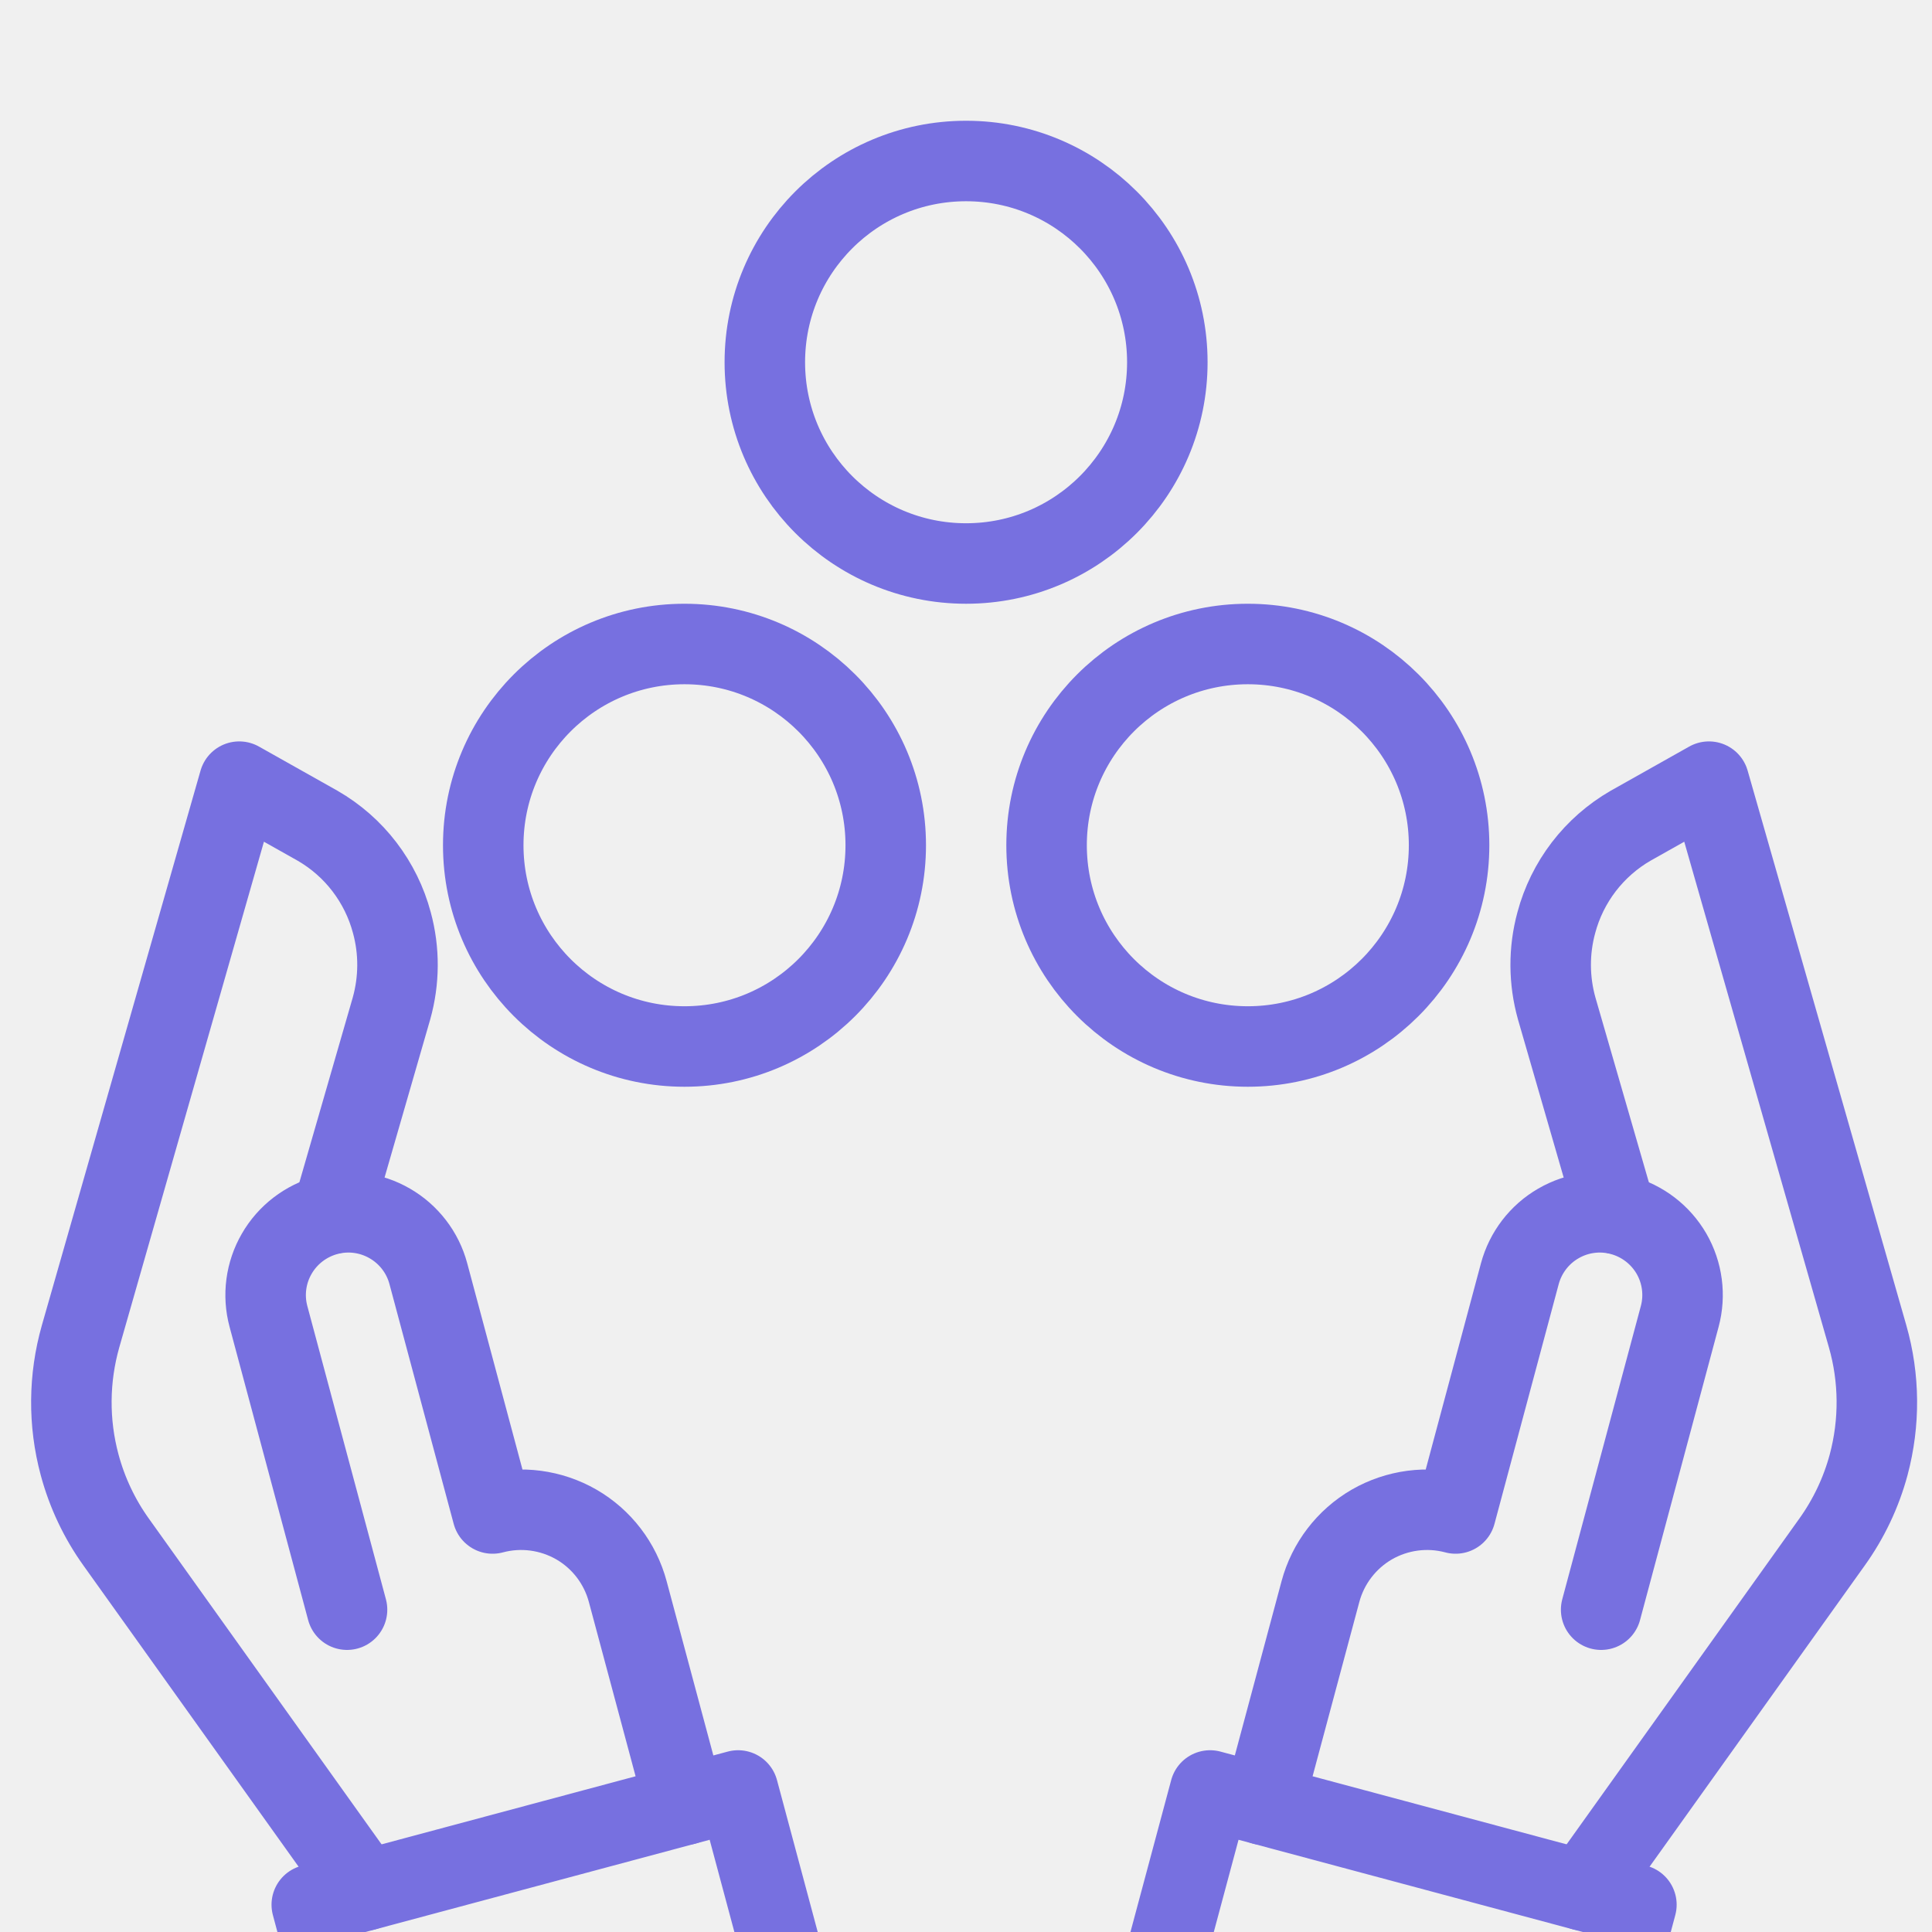
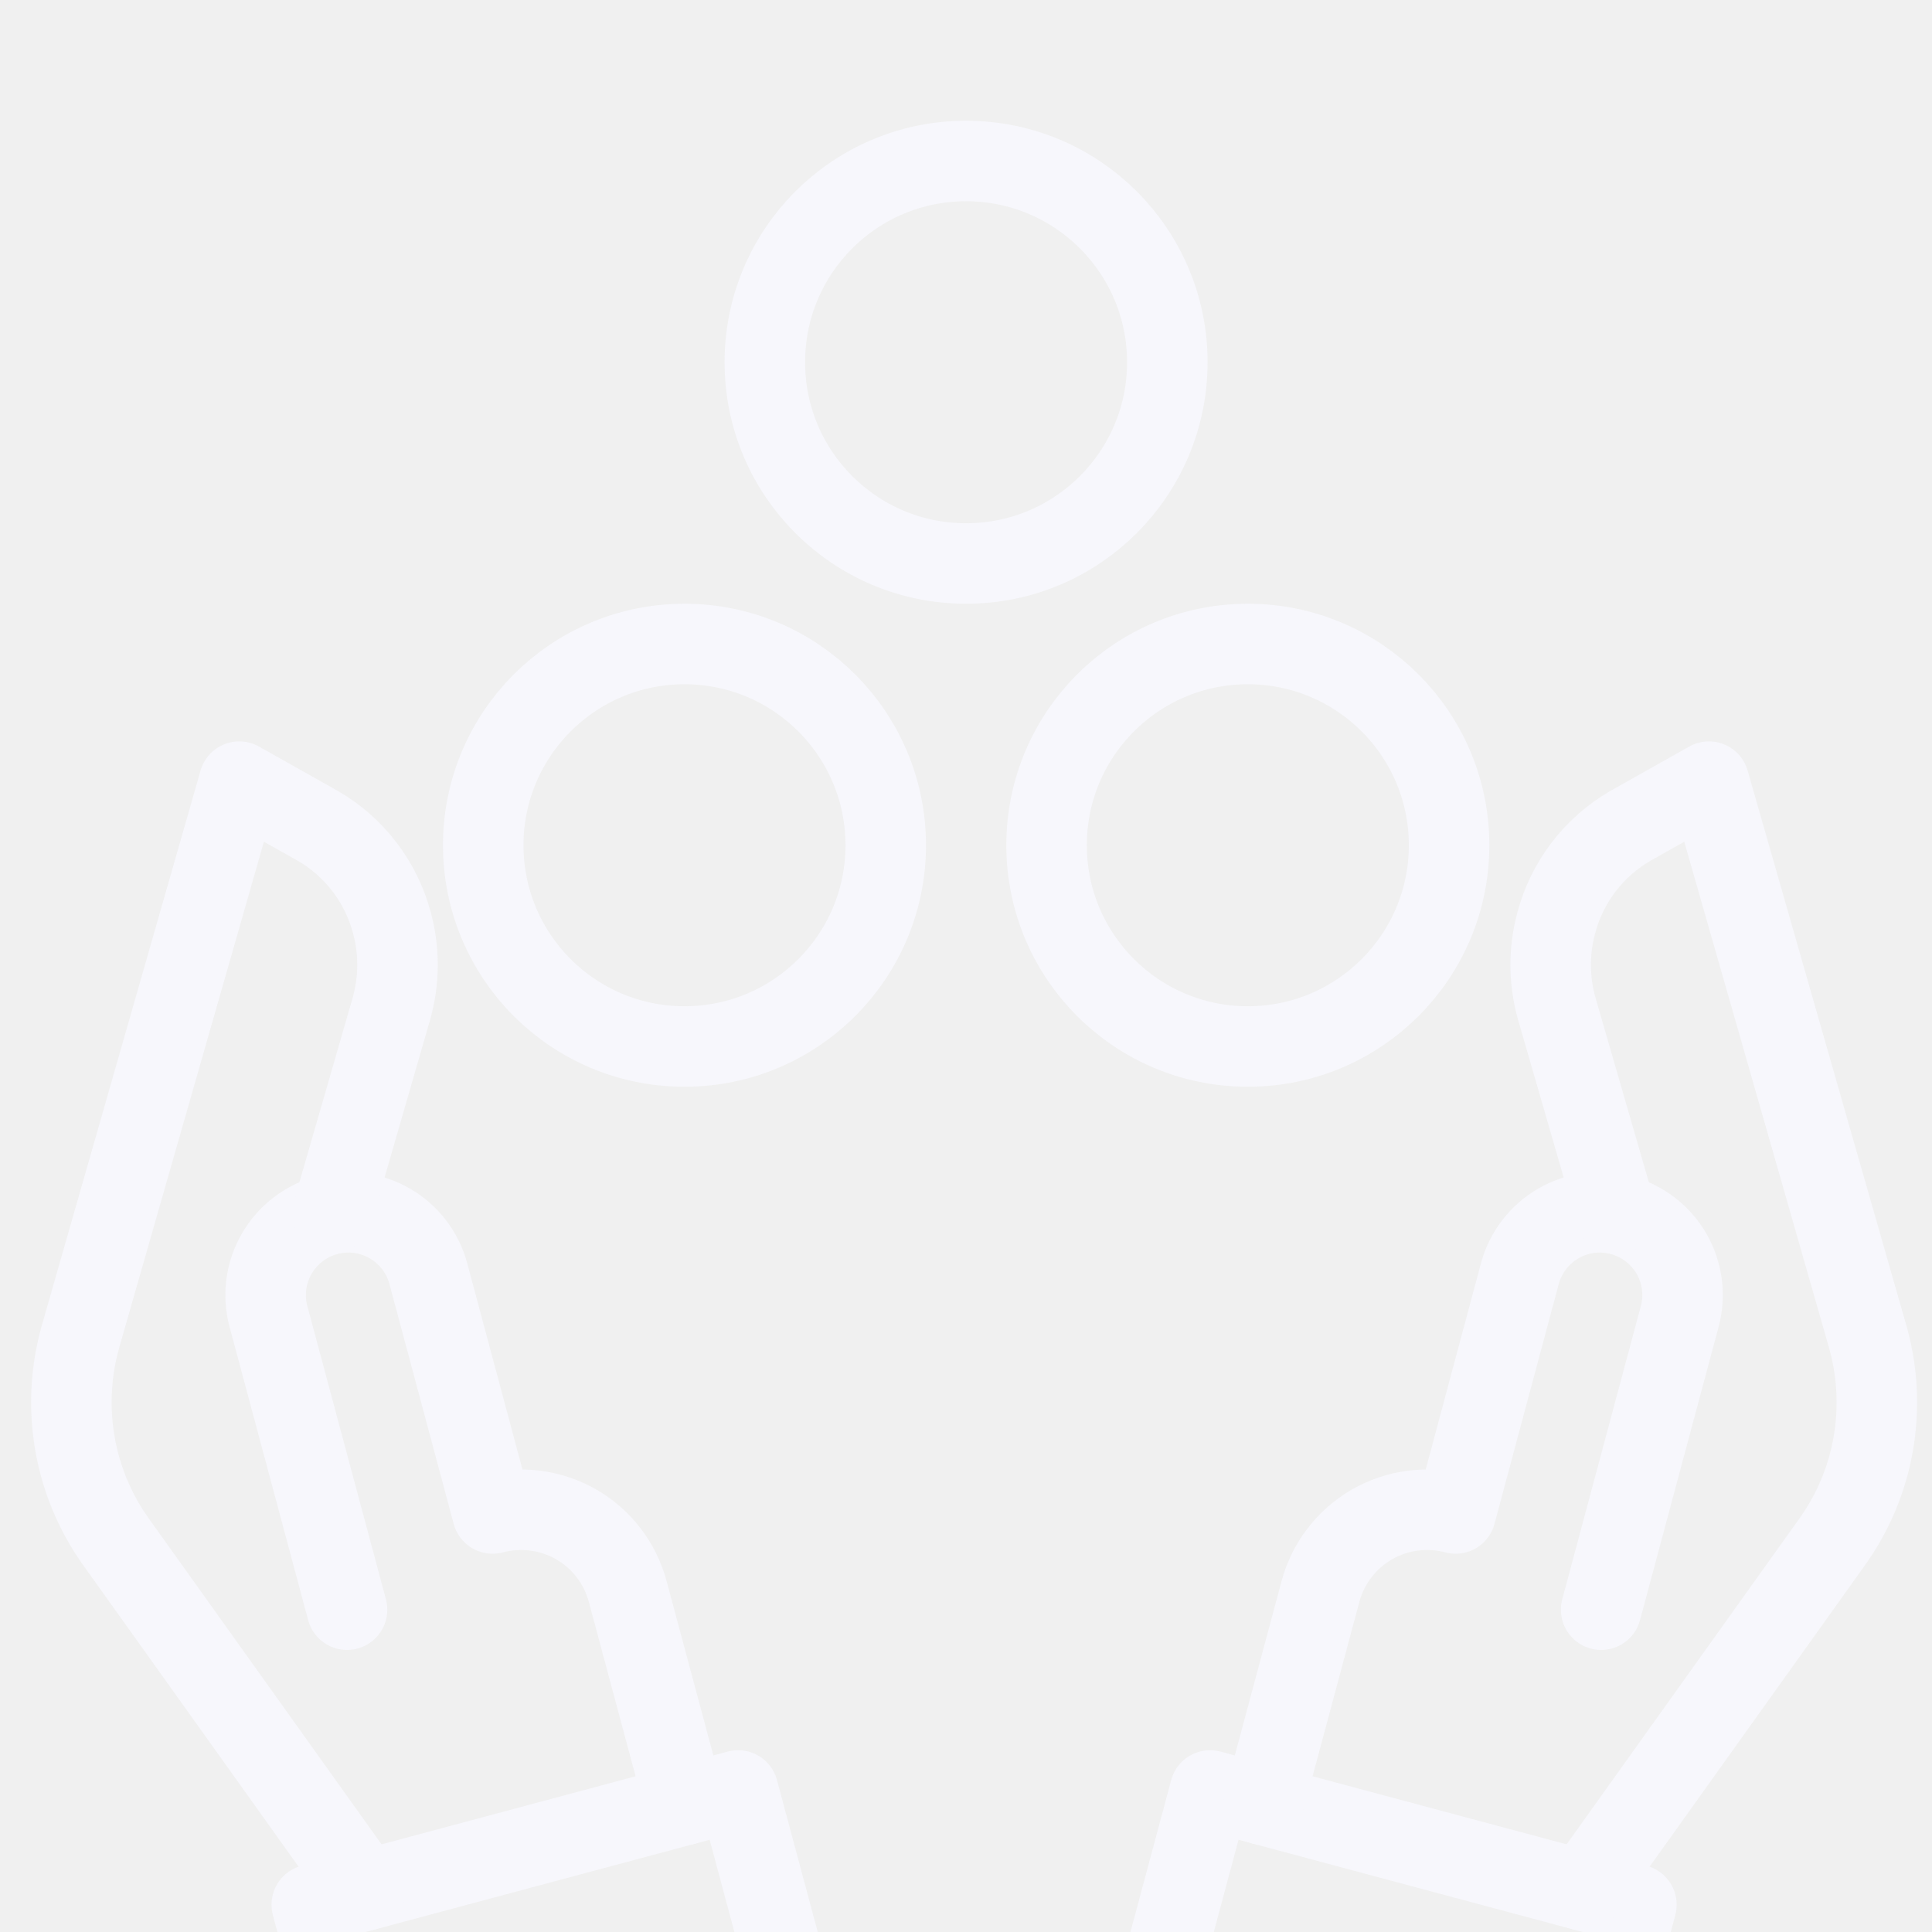
<svg xmlns="http://www.w3.org/2000/svg" width="24" height="24" viewBox="0 0 24 24" fill="none">
  <g clip-path="url(#clip0_1_5426)">
-     <path d="M14.322 24.89L15.032 22.242L20.328 23.661L19.619 26.309" stroke="#7770E0" stroke-linecap="round" stroke-linejoin="round" />
-     <path d="M15.693 22.419L16.403 19.771C16.497 19.42 16.727 19.12 17.041 18.938C17.356 18.757 17.73 18.707 18.082 18.801L18.88 15.822C18.951 15.559 19.123 15.334 19.359 15.198C19.595 15.061 19.876 15.024 20.139 15.095C20.403 15.166 20.627 15.338 20.764 15.574C20.9 15.81 20.937 16.091 20.866 16.354L19.89 19.996" stroke="#7770E0" stroke-linecap="round" stroke-linejoin="round" />
-     <path d="M20.075 15.077L19.338 12.528C19.24 12.179 19.238 11.811 19.333 11.462C19.4 11.21 19.516 10.975 19.674 10.768C19.833 10.561 20.03 10.388 20.255 10.258L21.229 9.71L23.2 16.6C23.349 17.121 23.353 17.672 23.213 18.196C23.12 18.542 22.965 18.868 22.756 19.159L19.667 23.483" stroke="#7770E0" stroke-linecap="round" stroke-linejoin="round" />
-     <path d="M9.879 24.89L9.169 22.242L3.873 23.661L4.582 26.309" stroke="#7770E0" stroke-linecap="round" stroke-linejoin="round" />
-     <path d="M8.508 22.419L7.798 19.771C7.704 19.42 7.475 19.12 7.16 18.938C6.845 18.757 6.471 18.707 6.119 18.801L5.321 15.822C5.251 15.559 5.078 15.334 4.842 15.198C4.606 15.061 4.325 15.024 4.062 15.095C3.799 15.166 3.574 15.338 3.438 15.574C3.301 15.81 3.264 16.091 3.335 16.354L4.311 19.996" stroke="#7770E0" stroke-linecap="round" stroke-linejoin="round" />
-     <path d="M4.127 15.077L4.863 12.528C4.961 12.179 4.963 11.811 4.868 11.462C4.801 11.21 4.685 10.975 4.527 10.768C4.369 10.561 4.171 10.388 3.946 10.258L2.972 9.71L1.001 16.6C0.853 17.121 0.848 17.672 0.989 18.196C1.082 18.542 1.236 18.868 1.445 19.159L4.534 23.483" stroke="#7770E0" stroke-linecap="round" stroke-linejoin="round" />
-     <path d="M8.503 13C9.883 13 11.003 11.881 11.003 10.5C11.003 9.119 9.883 8 8.503 8C7.122 8 6.003 9.119 6.003 10.5C6.003 11.881 7.122 13 8.503 13Z" stroke="#7770E0" />
-     <path d="M15.501 13C16.881 13 18.001 11.881 18.001 10.5C18.001 9.119 16.881 8 15.501 8C14.12 8 13.001 9.119 13.001 10.5C13.001 11.881 14.12 13 15.501 13Z" stroke="#7770E0" />
-     <path d="M12.001 7C13.381 7 14.501 5.881 14.501 4.5C14.501 3.119 13.381 2 12.001 2C10.62 2 9.501 3.119 9.501 4.5C9.501 5.881 10.62 7 12.001 7Z" stroke="#7770E0" />
+     <path d="M14.322 24.89L15.032 22.242L20.328 23.661L19.619 26.309" stroke="#F7F7FC" stroke-linecap="round" stroke-linejoin="round" />
+     <path d="M15.693 22.419L16.403 19.771C16.497 19.42 16.727 19.12 17.041 18.938C17.356 18.757 17.73 18.707 18.082 18.801L18.88 15.822C18.951 15.559 19.123 15.334 19.359 15.198C19.595 15.061 19.876 15.024 20.139 15.095C20.403 15.166 20.627 15.338 20.764 15.574C20.9 15.81 20.937 16.091 20.866 16.354L19.89 19.996" stroke="#F7F7FC" stroke-linecap="round" stroke-linejoin="round" />
+     <path d="M20.075 15.077L19.338 12.528C19.24 12.179 19.238 11.811 19.333 11.462C19.4 11.21 19.516 10.975 19.674 10.768C19.833 10.561 20.03 10.388 20.255 10.258L21.229 9.71L23.2 16.6C23.349 17.121 23.353 17.672 23.213 18.196C23.12 18.542 22.965 18.868 22.756 19.159L19.667 23.483" stroke="#F7F7FC" stroke-linecap="round" stroke-linejoin="round" />
+     <path d="M9.879 24.89L9.169 22.242L3.873 23.661L4.582 26.309" stroke="#F7F7FC" stroke-linecap="round" stroke-linejoin="round" />
+     <path d="M8.508 22.419L7.798 19.771C7.704 19.42 7.475 19.12 7.16 18.938C6.845 18.757 6.471 18.707 6.119 18.801L5.321 15.822C5.251 15.559 5.078 15.334 4.842 15.198C4.606 15.061 4.325 15.024 4.062 15.095C3.799 15.166 3.574 15.338 3.438 15.574C3.301 15.81 3.264 16.091 3.335 16.354L4.311 19.996" stroke="#F7F7FC" stroke-linecap="round" stroke-linejoin="round" />
+     <path d="M4.127 15.077L4.863 12.528C4.961 12.179 4.963 11.811 4.868 11.462C4.801 11.21 4.685 10.975 4.527 10.768C4.369 10.561 4.171 10.388 3.946 10.258L2.972 9.71L1.001 16.6C0.853 17.121 0.848 17.672 0.989 18.196C1.082 18.542 1.236 18.868 1.445 19.159L4.534 23.483" stroke="#F7F7FC" stroke-linecap="round" stroke-linejoin="round" />
+     <path d="M8.503 13C9.883 13 11.003 11.881 11.003 10.5C11.003 9.119 9.883 8 8.503 8C7.122 8 6.003 9.119 6.003 10.5C6.003 11.881 7.122 13 8.503 13Z" stroke="#F7F7FC" />
+     <path d="M15.501 13C16.881 13 18.001 11.881 18.001 10.5C18.001 9.119 16.881 8 15.501 8C14.12 8 13.001 9.119 13.001 10.5C13.001 11.881 14.12 13 15.501 13Z" stroke="#F7F7FC" />
+     <path d="M12.001 7C13.381 7 14.501 5.881 14.501 4.5C14.501 3.119 13.381 2 12.001 2C10.62 2 9.501 3.119 9.501 4.5C9.501 5.881 10.62 7 12.001 7Z" stroke="#F7F7FC" />
  </g>
  <defs>
    <clipPath id="clip0_1_5426">
      <rect width="24" height="24" fill="white" />
    </clipPath>
  </defs>
</svg>
